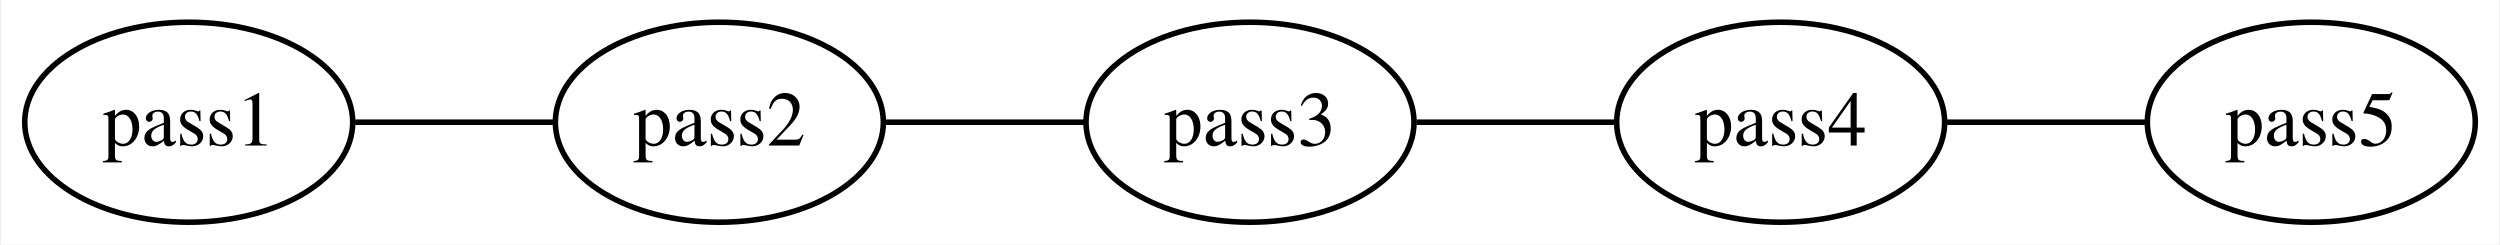
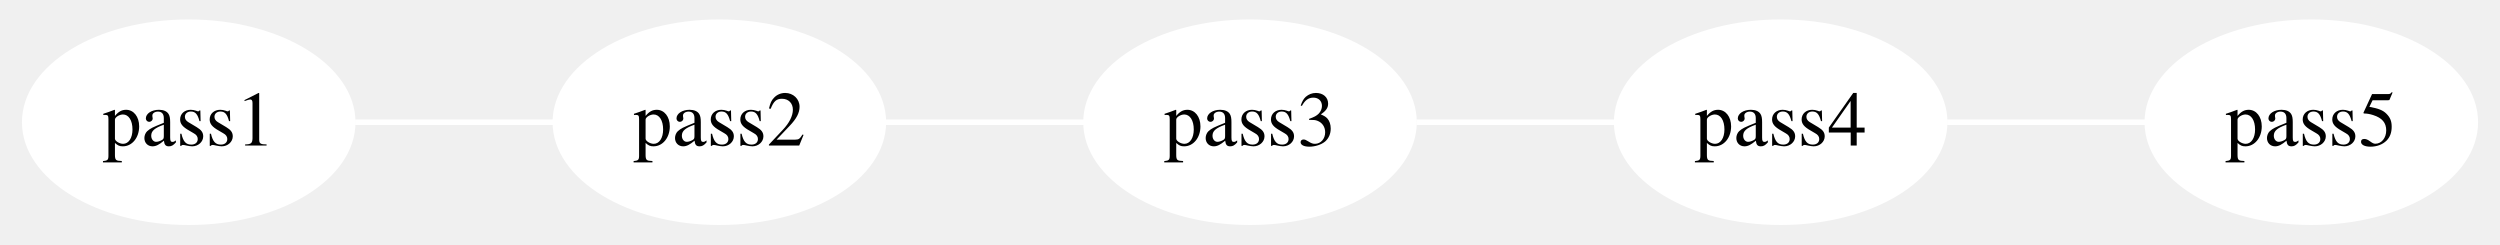
<svg xmlns="http://www.w3.org/2000/svg" width="600" height="44pt" viewBox="0 0 449.58 44">
  <g class="graph" transform="translate(4 40)">
-     <path fill="#fff" stroke="transparent" d="M-4 4v-44h449.585V4H-4z" />
    <g class="node">
-       <ellipse fill="none" stroke="#000" cx="29.759" cy="-18" rx="29.519" ry="18" />
+       <ellipse fill="#fff" stroke="#fff" cx="29.759" cy="-18" rx="29.519" ry="18" />
      <text text-anchor="middle" x="29.759" y="-13.8" font-family="Times,serif" font-size="14">pass1</text>
    </g>
    <g class="node">
-       <ellipse fill="none" stroke="#000" cx="125.275" cy="-18" rx="29.519" ry="18" />
+       <ellipse fill="#fff" stroke="#fff" cx="125.275" cy="-18" rx="29.519" ry="18" />
      <text text-anchor="middle" x="125.275" y="-13.8" font-family="Times,serif" font-size="14">pass2</text>
    </g>
    <g class="edge">
-       <path fill="none" stroke="#000" d="M59.719-18h35.703" />
+       <path fill="none" stroke="#fff" d="M59.719-18h35.703" />
    </g>
    <g class="node">
-       <ellipse fill="none" stroke="#000" cx="220.792" cy="-18" rx="29.519" ry="18" />
+       <ellipse fill="#fff" stroke="#fff" cx="220.792" cy="-18" rx="29.519" ry="18" />
      <text text-anchor="middle" x="220.792" y="-13.8" font-family="Times,serif" font-size="14">pass3</text>
    </g>
    <g class="edge">
-       <path fill="none" stroke="#000" d="M155.236-18h35.703" />
+       <path fill="none" stroke="#fff" d="M155.236-18h35.703" />
    </g>
    <g class="node">
-       <ellipse fill="none" stroke="#000" cx="316.309" cy="-18" rx="29.519" ry="18" />
+       <ellipse fill="#fff" stroke="#fff" cx="316.309" cy="-18" rx="29.519" ry="18" />
      <text text-anchor="middle" x="316.309" y="-13.8" font-family="Times,serif" font-size="14">pass4</text>
    </g>
    <g class="edge">
-       <path fill="none" stroke="#000" d="M250.752-18h35.704" />
+       <path fill="none" stroke="#fff" d="M250.752-18h35.704" />
    </g>
    <g class="node">
-       <ellipse fill="none" stroke="#000" cx="411.826" cy="-18" rx="29.519" ry="18" />
+       <ellipse fill="#fff" stroke="#fff" cx="411.826" cy="-18" rx="29.519" ry="18" />
      <text text-anchor="middle" x="411.826" y="-13.8" font-family="Times,serif" font-size="14">pass5</text>
    </g>
    <g class="edge">
-       <path fill="none" stroke="#000" d="M346.27-18h35.703" />
+       <path fill="none" stroke="#fff" d="M346.27-18h35.703" />
    </g>
  </g>
</svg>
